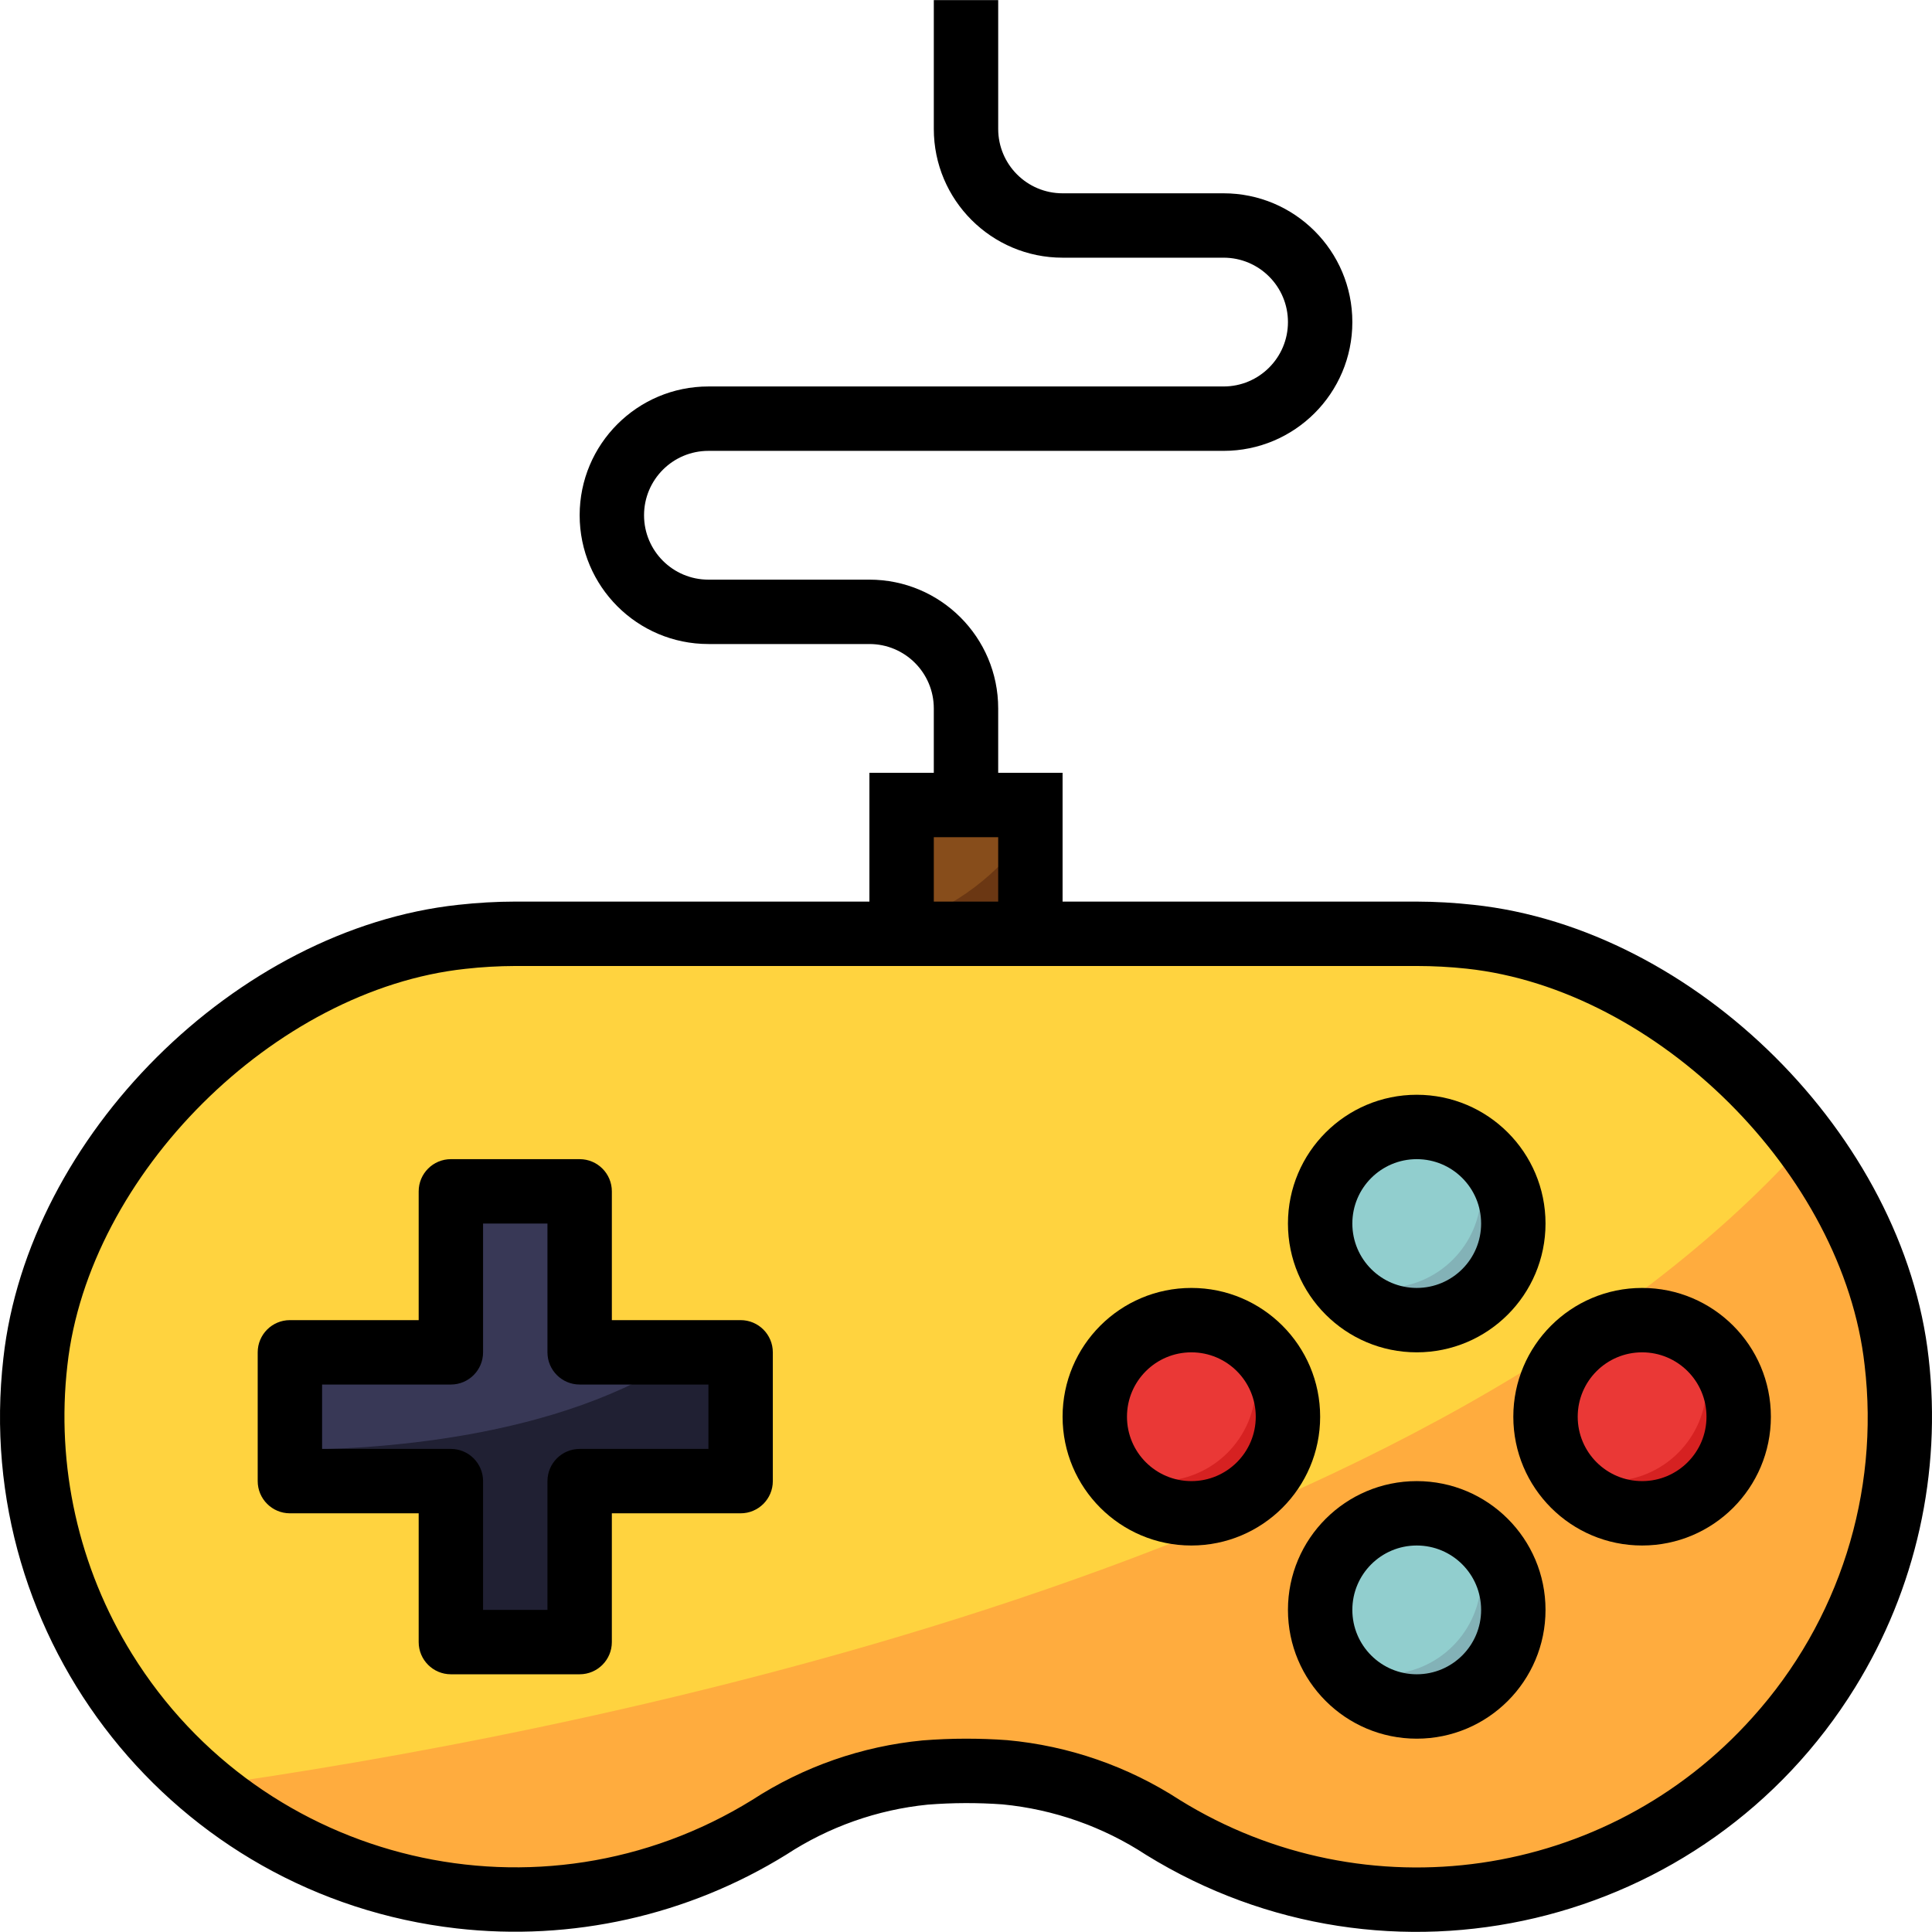
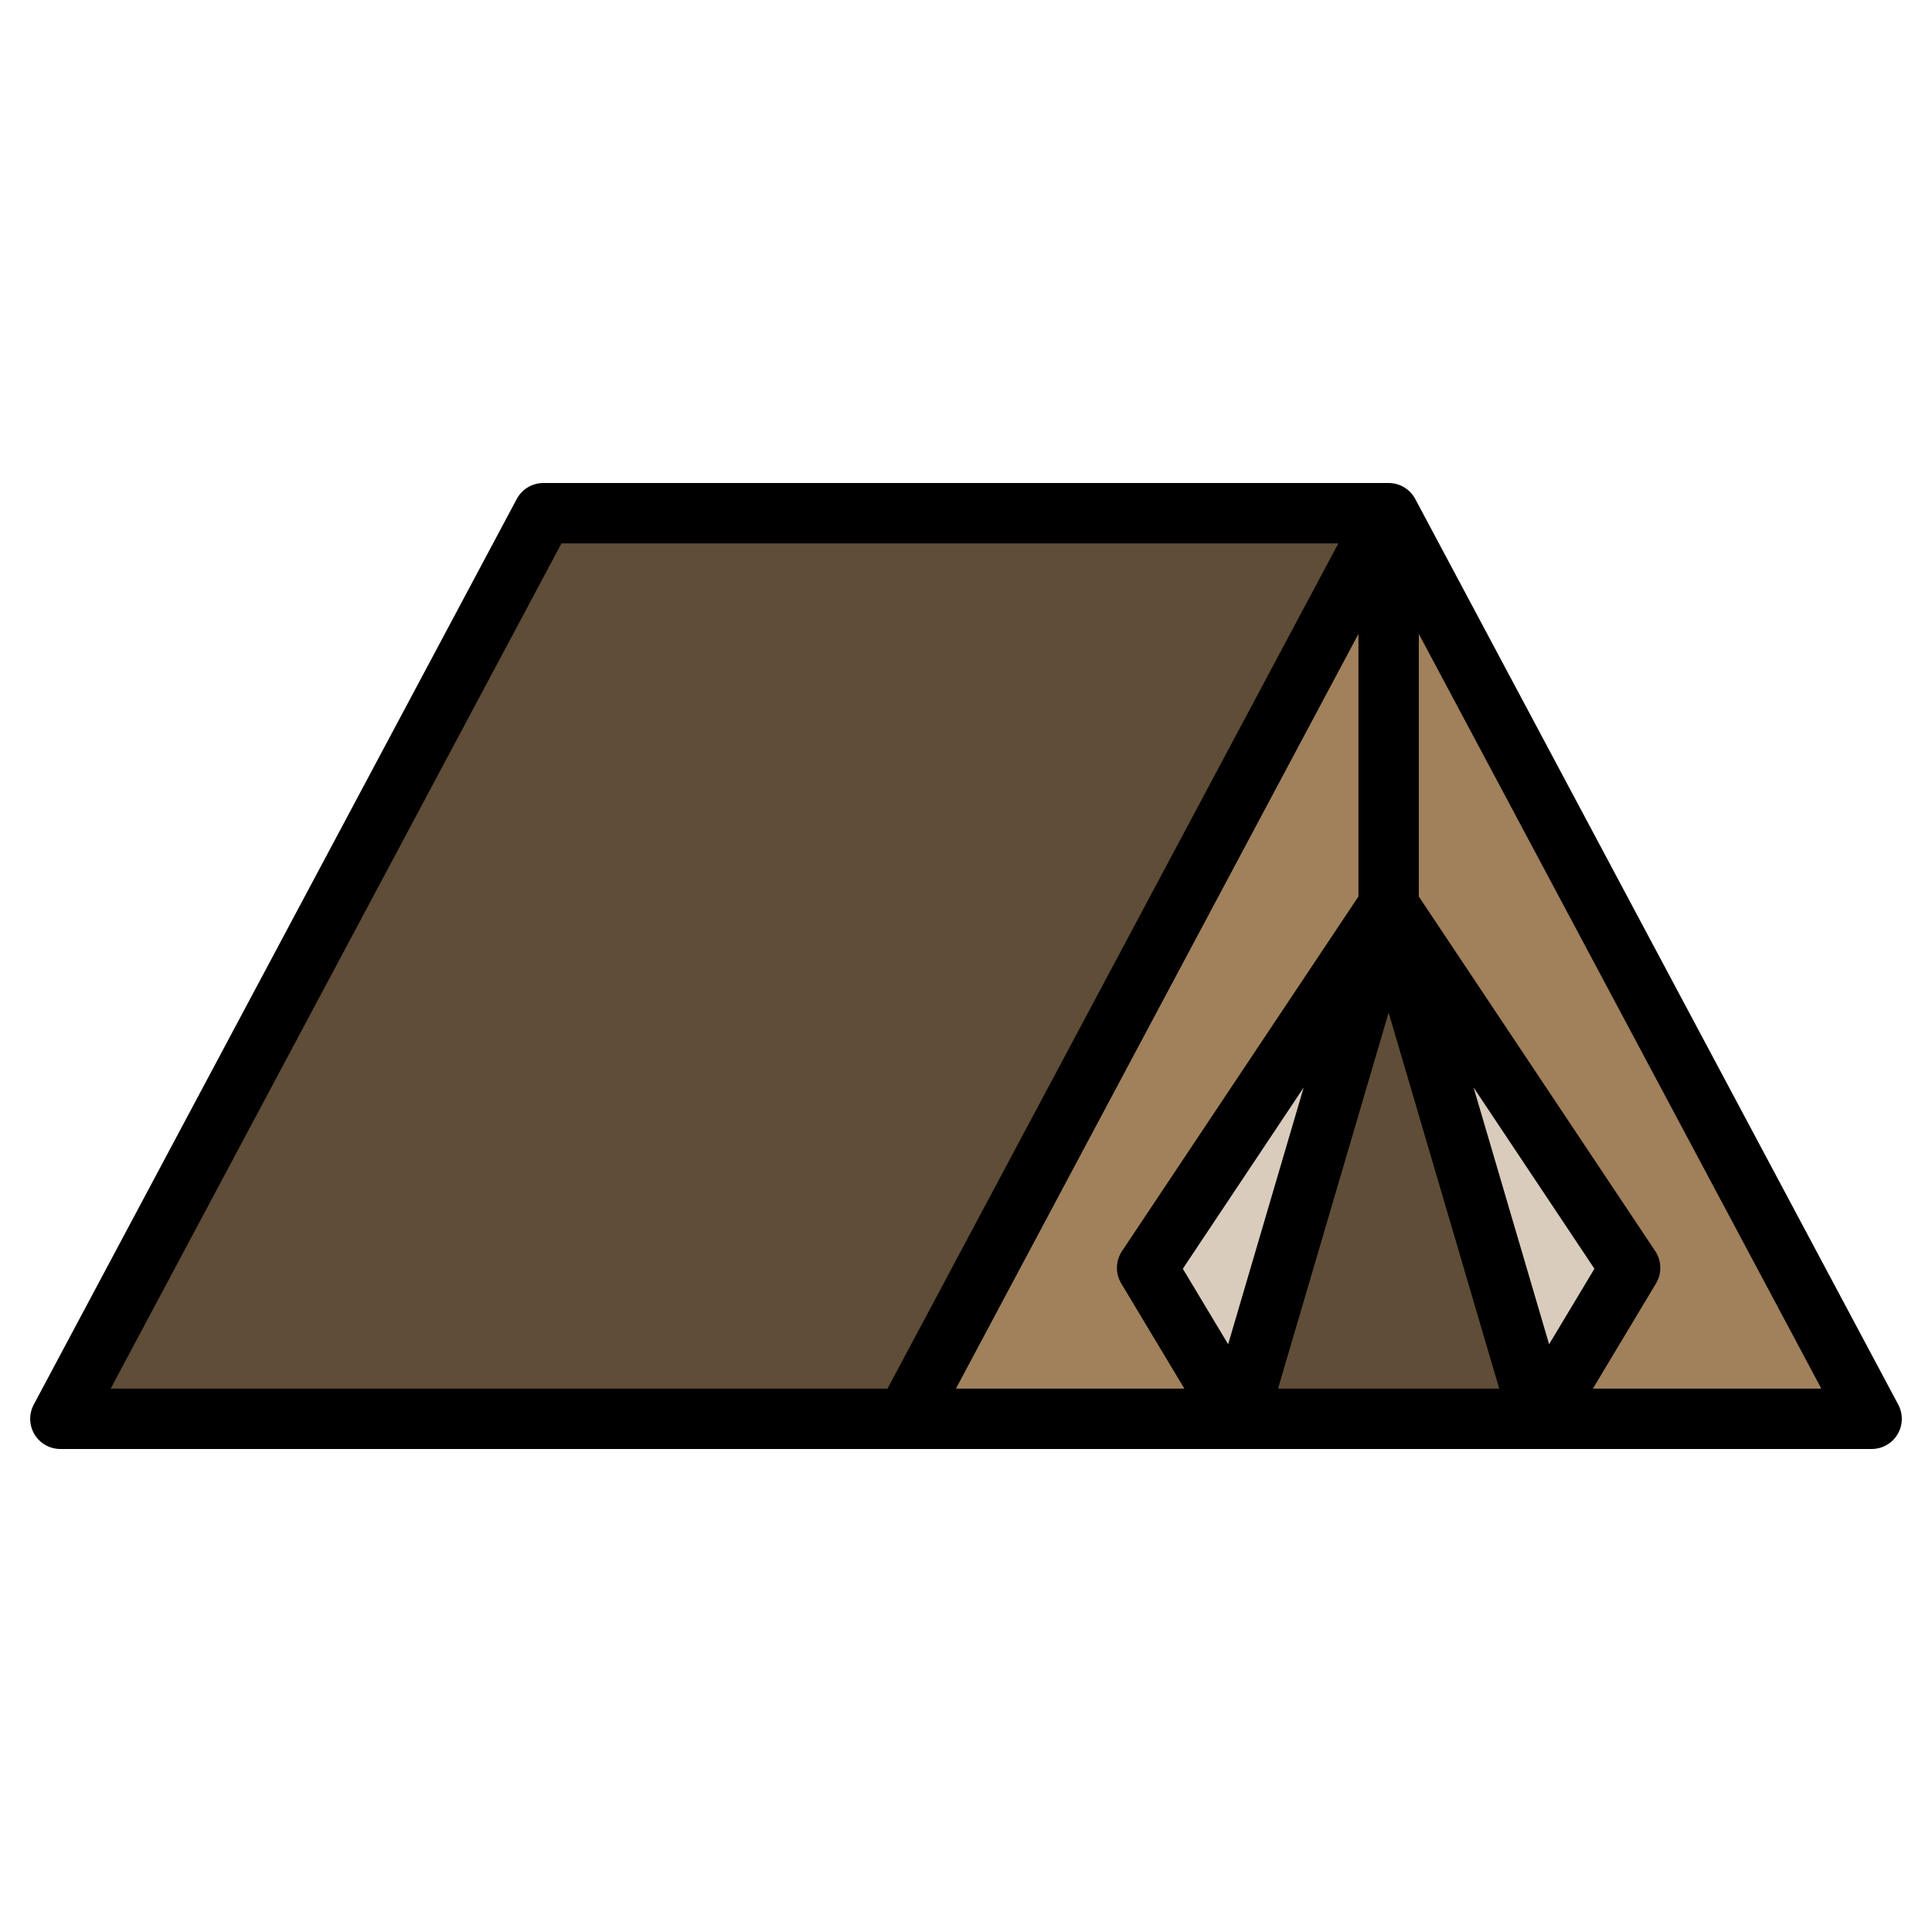
- <svg xmlns="http://www.w3.org/2000/svg" version="1.1" id="Capa_1" x="0px" y="0px" viewBox="0 0 511.997 511.997" style="enable-background:new 0 0 511.997 511.997;" xml:space="preserve">
-   <path style="fill:#FFD33F;" d="M136.549,247.463c-4.727,0-9.454,0.256-14.155,0.759C67.687,254.101,15.454,306.121,9.379,360.845  C1.299,431.064,51.681,494.534,121.9,502.614c28.625,3.293,57.515-3.174,82.01-18.344c12.406-8.071,26.56-13.046,41.287-14.505  c3.549-0.316,7.15-0.469,10.802-0.469c3.464,0,6.902,0.119,10.307,0.367c14.948,1.408,29.333,6.433,41.909,14.641  c60.151,37.123,139.004,18.455,176.127-41.696c15.093-24.453,21.518-53.274,18.233-81.814  c-6.066-54.682-58.308-106.693-113.016-112.572c-4.684-0.503-9.394-0.759-14.112-0.759L136.549,247.463L136.549,247.463z" />
-   <circle style="fill:#EA3836;" cx="315.688" cy="375.409" r="25.596" />
-   <path style="fill:#FFAC3E;" d="M478.574,302.656c-102.692,115.089-333.97,157.92-424.299,170.641  c42.225,35.698,102.649,40.109,149.61,10.93c12.406-8.071,26.56-13.046,41.287-14.504c3.566-0.282,7.184-0.427,10.827-0.427  c3.464,0,6.902,0.119,10.307,0.367c14.948,1.408,29.333,6.433,41.909,14.641c60.151,37.123,139.004,18.455,176.127-41.696  c15.093-24.453,21.518-53.274,18.233-81.814C499.827,339.643,491.543,319.593,478.574,302.656z" />
-   <polygon style="fill:#383856;" points="119.485,315.719 153.613,315.719 153.613,358.379 196.274,358.379 196.274,392.508   153.613,392.508 153.613,435.168 119.485,435.168 119.485,392.508 76.825,392.508 76.825,358.379 119.485,358.379 " />
+ <svg xmlns="http://www.w3.org/2000/svg" height="512" viewBox="0 0 512 512" width="512">
  <g>
-     <circle style="fill:#91CECE;" cx="375.413" cy="324.217" r="25.596" />
-     <circle style="fill:#91CECE;" cx="375.413" cy="426.602" r="25.596" />
+     <g>
+       <path d="m368 136-128 240h-224l128-240z" fill="#5f4d37" />
+       <path d="m408 376h-80l40-136z" fill="#5f4d37" />
+       <path d="m432 336-24 40-40-136z" fill="#d9ccbc" />
+       <path d="m368 240-40 136-24-40z" fill="#d9ccbc" />
+       <path d="m408 376 24-40-64-96-64 96 24 40h-88l128-240 128 240z" fill="#a0815c" />
+     </g>
+     <path d="m503.06 372.24-128-240a8.005 8.005 0 0 0 -7.06-4.24h-224a8.005 8.005 0 0 0 -7.06 4.24l-128 240a8 8 0 0 0 7.06 11.76h480a8 8 0 0 0 7.06-11.76zm-473.73-4.24 119.47-224h205.87l-119.47 224zm224 0 106.67-200v69.58l-62.66 93.98a8.022 8.022 0 0 0 -.2 8.56l16.73 27.88zm60.13-31.77 32.03-48.04-20.02 68.05zm25.23 31.77 29.31-99.65 29.31 99.65zm51.82-79.81 32.03 48.04-12.01 20.01zm31.62 79.81 16.73-27.88a8.022 8.022 0 0 0 -.2-8.56l-62.66-93.98v-69.58l106.67 200z" />
  </g>
-   <circle style="fill:#EA3836;" cx="435.137" cy="375.409" r="25.596" />
-   <polyline style="fill:#874D1B;" points="238.934,247.463 238.934,213.334 273.062,213.334 273.062,247.463 " />
-   <path style="fill:#D62121;" d="M328.981,353.653c2.474,3.984,3.788,8.575,3.805,13.259c0,14.138-11.459,25.596-25.596,25.596  c-4.684-0.017-9.274-1.331-13.259-3.805c7.286,12.064,22.985,15.938,35.05,8.651s15.938-22.985,8.652-35.05  C335.5,358.763,332.522,355.794,328.981,353.653z" />
-   <path style="fill:#83B2B7;" d="M388.706,302.46c2.474,3.984,3.788,8.575,3.805,13.259c0,14.138-11.459,25.596-25.596,25.596  c-4.684-0.017-9.274-1.331-13.259-3.805c7.286,12.064,22.985,15.938,35.05,8.651c12.064-7.286,15.938-22.985,8.651-35.05  C395.224,307.571,392.247,304.602,388.706,302.46z" />
-   <path style="fill:#D62121;" d="M448.43,353.653c2.474,3.984,3.788,8.575,3.805,13.259c0,14.138-11.459,25.596-25.596,25.596  c-4.684-0.017-9.274-1.331-13.259-3.805c7.286,12.064,22.985,15.938,35.05,8.651s15.938-22.985,8.651-35.05  C454.949,358.763,451.971,355.794,448.43,353.653z" />
-   <path style="fill:#83B2B7;" d="M388.706,404.845c2.474,3.984,3.788,8.575,3.805,13.259c0,14.138-11.459,25.596-25.596,25.596  c-4.684-0.017-9.274-1.331-13.259-3.805c7.286,12.064,22.985,15.938,35.05,8.651c12.064-7.286,15.938-22.985,8.651-35.05  C395.224,409.956,392.247,406.986,388.706,404.845z" />
-   <path style="fill:#202033;" d="M76.825,384.172v8.336h42.66v42.66h34.128v-42.66h42.66v-34.128h-14.24  C148.332,381.877,96.944,384.231,76.825,384.172z" />
-   <path style="fill:#6B3713;" d="M238.934,245.133v2.329h34.128v-28.028C264.931,231.627,252.901,240.688,238.934,245.133z" />
-   <path d="M196.274,349.847h-34.128v-34.128c0-4.71-3.822-8.532-8.532-8.532h-34.128c-4.71,0-8.532,3.822-8.532,8.532v34.128H76.825  c-4.71,0-8.532,3.822-8.532,8.532v34.128c0,4.71,3.822,8.532,8.532,8.532h34.128v34.128c0,4.71,3.822,8.532,8.532,8.532h34.128  c4.71,0,8.532-3.822,8.532-8.532V401.04h34.128c4.71,0,8.532-3.822,8.532-8.532v-34.128  C204.806,353.67,200.983,349.847,196.274,349.847z M187.742,383.976h-34.128c-4.71,0-8.532,3.822-8.532,8.532v34.128h-17.064  v-34.128c0-4.71-3.822-8.532-8.532-8.532H85.357v-17.064h34.128c4.71,0,8.532-3.822,8.532-8.532v-34.128h17.064v34.128  c0,4.71,3.822,8.532,8.532,8.532h34.128V383.976z" />
-   <path d="M375.447,358.379c18.847,0,34.128-15.281,34.128-34.128c0-18.847-15.281-34.128-34.128-34.128  c-18.847,0-34.128,15.281-34.128,34.128C341.319,343.098,356.6,358.379,375.447,358.379z M375.447,307.187  c9.428,0,17.064,7.636,17.064,17.064s-7.636,17.064-17.064,17.064s-17.064-7.636-17.064-17.064S366.028,307.187,375.447,307.187z" />
-   <path d="M375.447,392.508c-18.847,0-34.128,15.281-34.128,34.128c0,18.847,15.281,34.128,34.128,34.128  c18.847,0,34.128-15.281,34.128-34.128C409.575,407.788,394.294,392.508,375.447,392.508z M375.447,443.7  c-9.428,0-17.064-7.636-17.064-17.064s7.636-17.064,17.064-17.064s17.064,7.636,17.064,17.064S384.875,443.7,375.447,443.7z" />
-   <path d="M315.723,341.315c-18.847,0-34.128,15.281-34.128,34.128c0,18.847,15.281,34.128,34.128,34.128  c18.847,0,34.128-15.281,34.128-34.128C349.851,356.596,334.57,341.315,315.723,341.315z M315.723,392.508  c-9.428,0-17.064-7.636-17.064-17.064s7.636-17.064,17.064-17.064s17.064,7.636,17.064,17.064S325.15,392.508,315.723,392.508z" />
-   <path d="M435.171,341.315c-18.847,0-34.128,15.281-34.128,34.128c0,18.847,15.281,34.128,34.128,34.128s34.128-15.281,34.128-34.128  C469.299,356.596,454.019,341.315,435.171,341.315z M435.171,392.508c-9.428,0-17.064-7.636-17.064-17.064  s7.636-17.064,17.064-17.064s17.064,7.636,17.064,17.064S444.599,392.508,435.171,392.508z" />
-   <path d="M390.497,239.784c-5-0.555-10.025-0.836-15.051-0.853h-93.853v-34.128H264.53v-17.064c0-18.847-15.281-34.128-34.128-34.128  h-42.66c-9.428,0-17.064-7.636-17.064-17.064s7.636-17.064,17.064-17.064h136.513c18.847,0,34.128-15.281,34.128-34.128  s-15.281-34.128-34.128-34.128h-42.66c-9.428,0-17.064-7.636-17.064-17.064V0.033h-17.064v34.128  c0,18.847,15.281,34.128,34.128,34.128h42.66c9.428,0,17.064,7.636,17.064,17.064s-7.636,17.064-17.064,17.064H187.742  c-18.847,0-34.128,15.281-34.128,34.128s15.281,34.128,34.128,34.128h42.66c9.428,0,17.064,7.636,17.064,17.064v17.064h-17.064  v34.128h-93.853c-5.034,0.009-10.068,0.299-15.068,0.853C62.611,246.098,7.425,301.104,0.898,359.898  c-8.575,74.903,45.203,142.579,120.106,151.145c30.502,3.49,61.294-3.404,87.394-19.564c11.237-7.355,24.086-11.894,37.447-13.233  c6.604-0.52,13.233-0.546,19.837-0.068c13.575,1.314,26.629,5.904,38.036,13.378c64.135,39.64,148.253,19.777,187.893-44.358  c16.126-26.1,22.994-56.866,19.496-87.343C504.563,301.061,449.343,246.055,390.497,239.784z M247.466,221.866h17.064v17.064  h-17.064V221.866z M464.479,455.082c-38.573,43.147-102.538,52.404-151.768,21.97c-13.745-8.95-29.47-14.411-45.809-15.895  c-3.601-0.264-7.235-0.392-10.904-0.392c-3.882,0-7.679,0.162-11.501,0.461c-16.091,1.544-31.569,6.945-45.118,15.75  c-56.098,34.708-129.713,17.371-164.43-38.727c-14.129-22.84-20.153-49.767-17.09-76.456  c5.614-50.527,54.878-99.603,105.456-105.038c4.394-0.495,8.814-0.742,13.233-0.759h238.898c4.42,0,8.839,0.239,13.233,0.708  c50.57,5.435,99.825,54.511,105.456,105.038C498.163,395.673,487.353,429.69,464.479,455.082z" />
-   <g>
- </g>
-   <g>
- </g>
-   <g>
- </g>
-   <g>
- </g>
-   <g>
- </g>
-   <g>
- </g>
-   <g>
- </g>
-   <g>
- </g>
-   <g>
- </g>
-   <g>
- </g>
-   <g>
- </g>
-   <g>
- </g>
-   <g>
- </g>
-   <g>
- </g>
-   <g>
- </g>
</svg>
